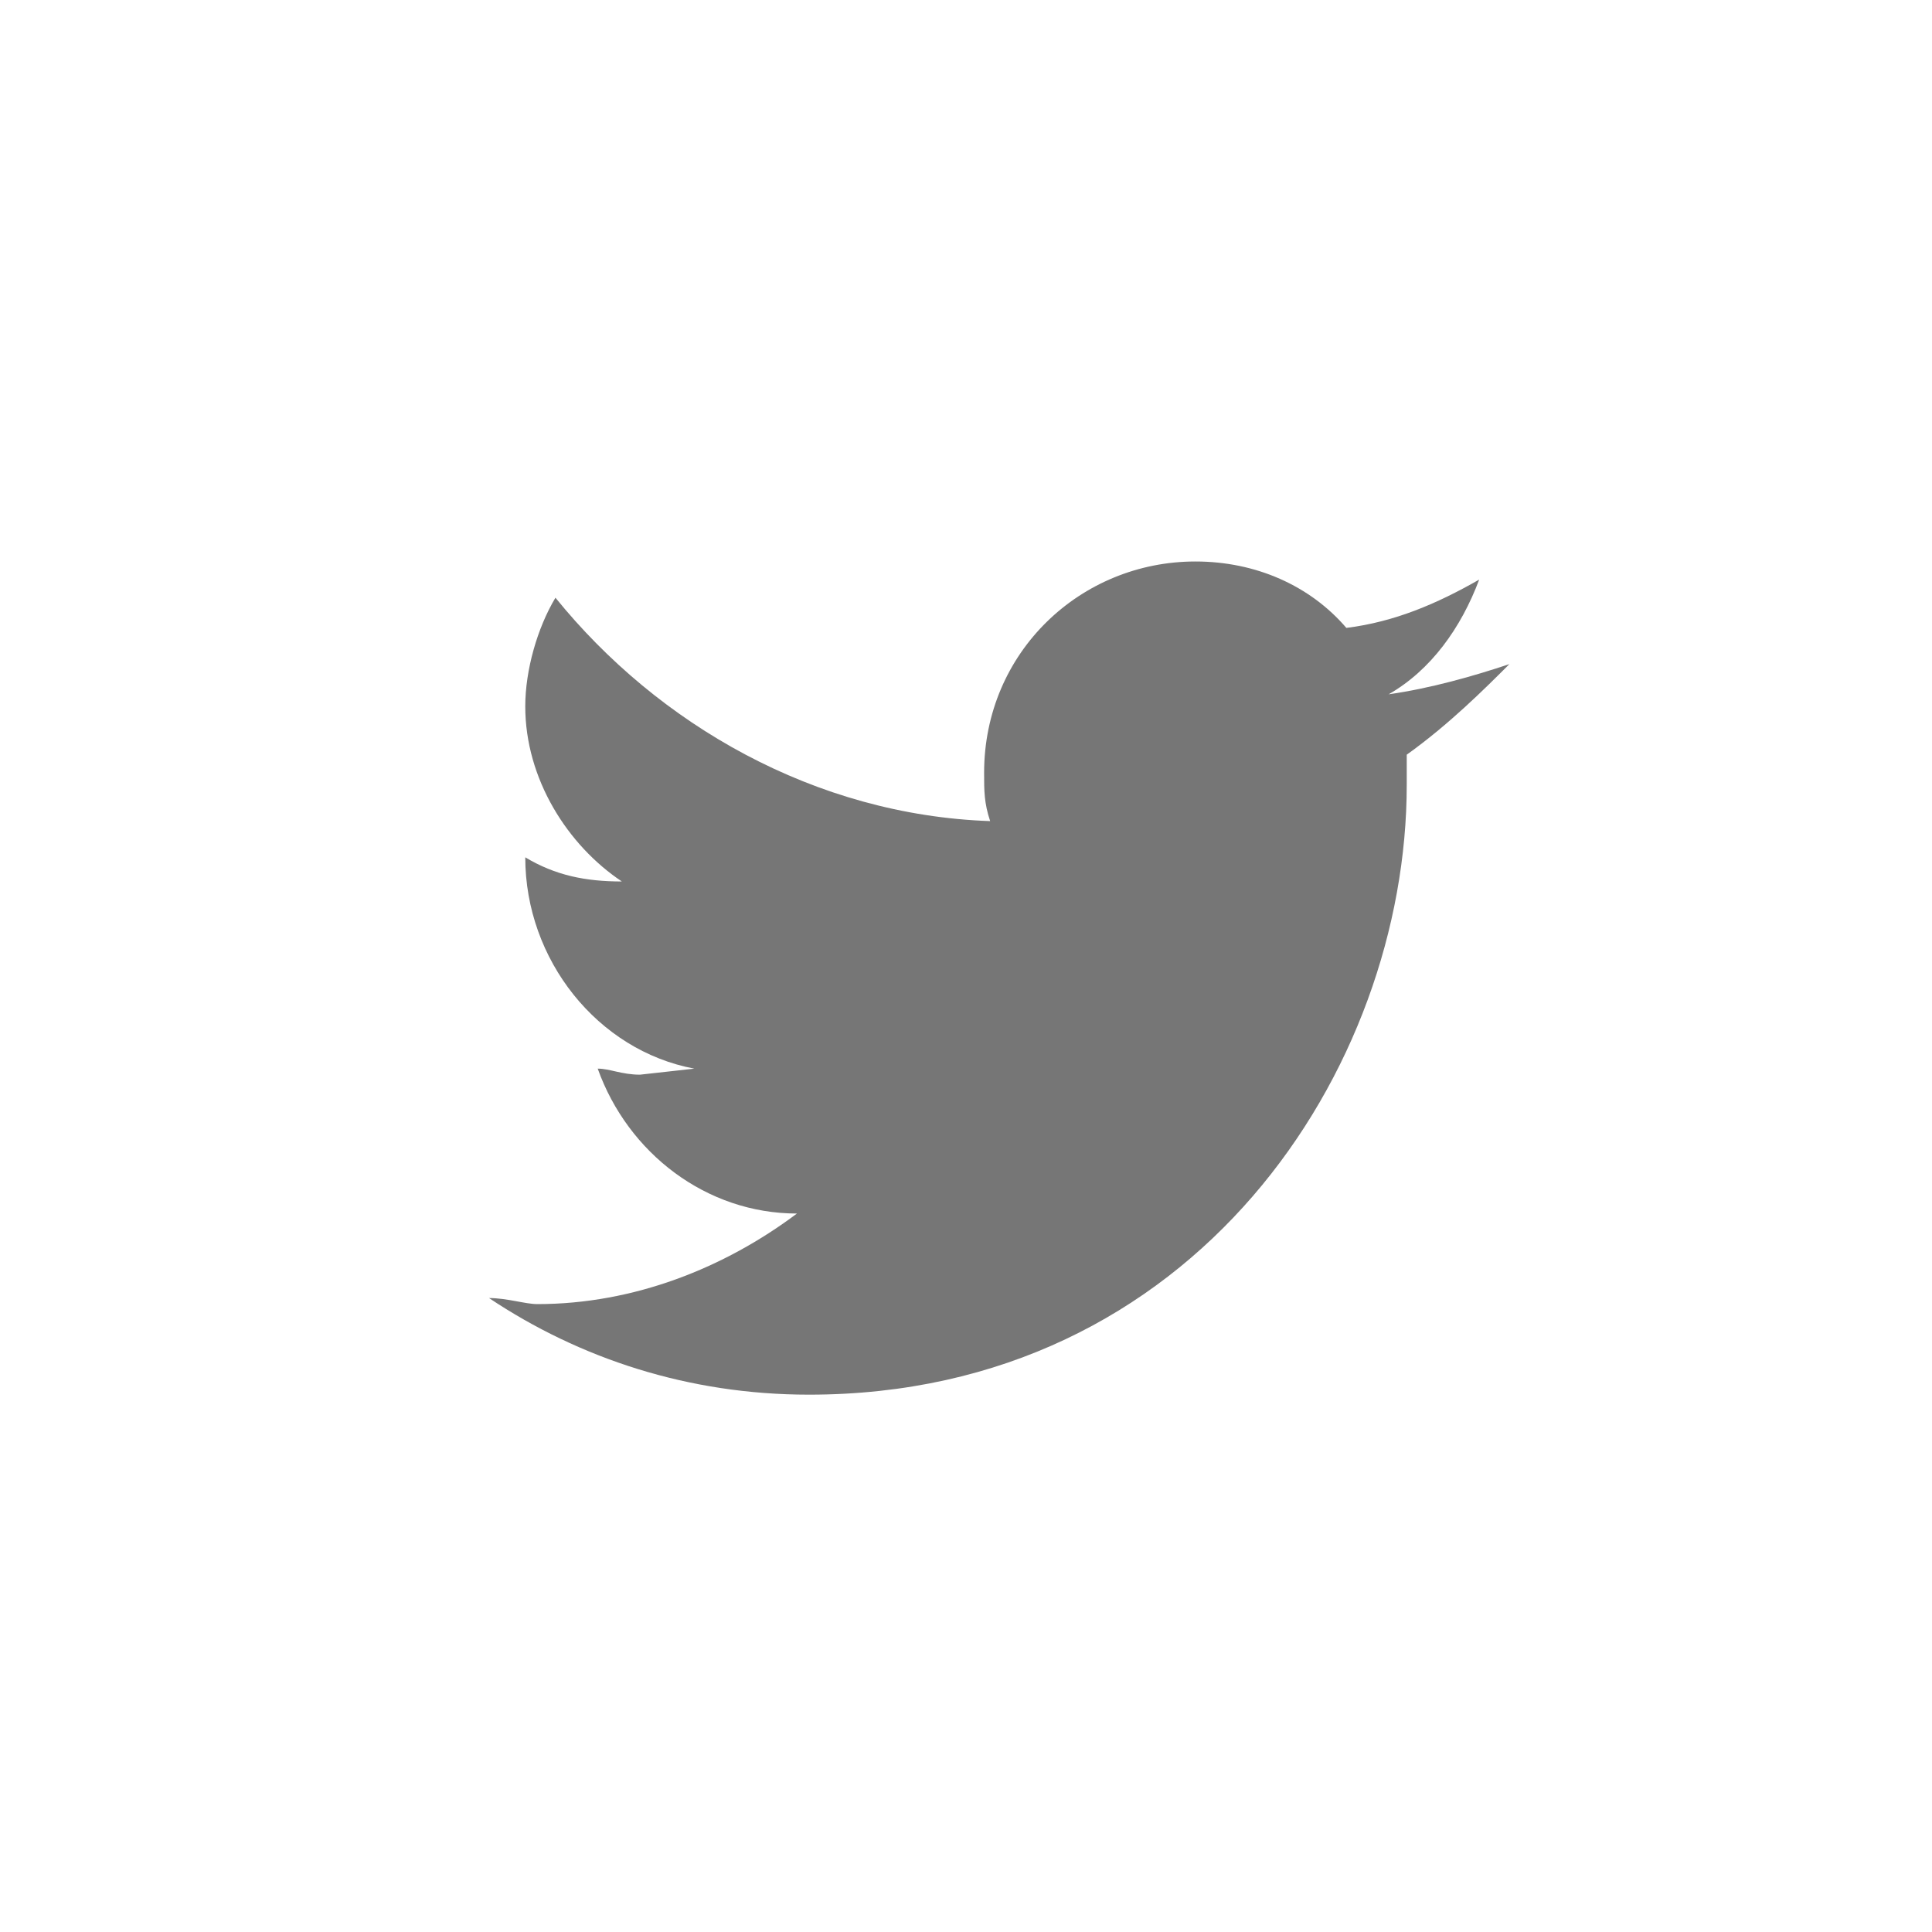
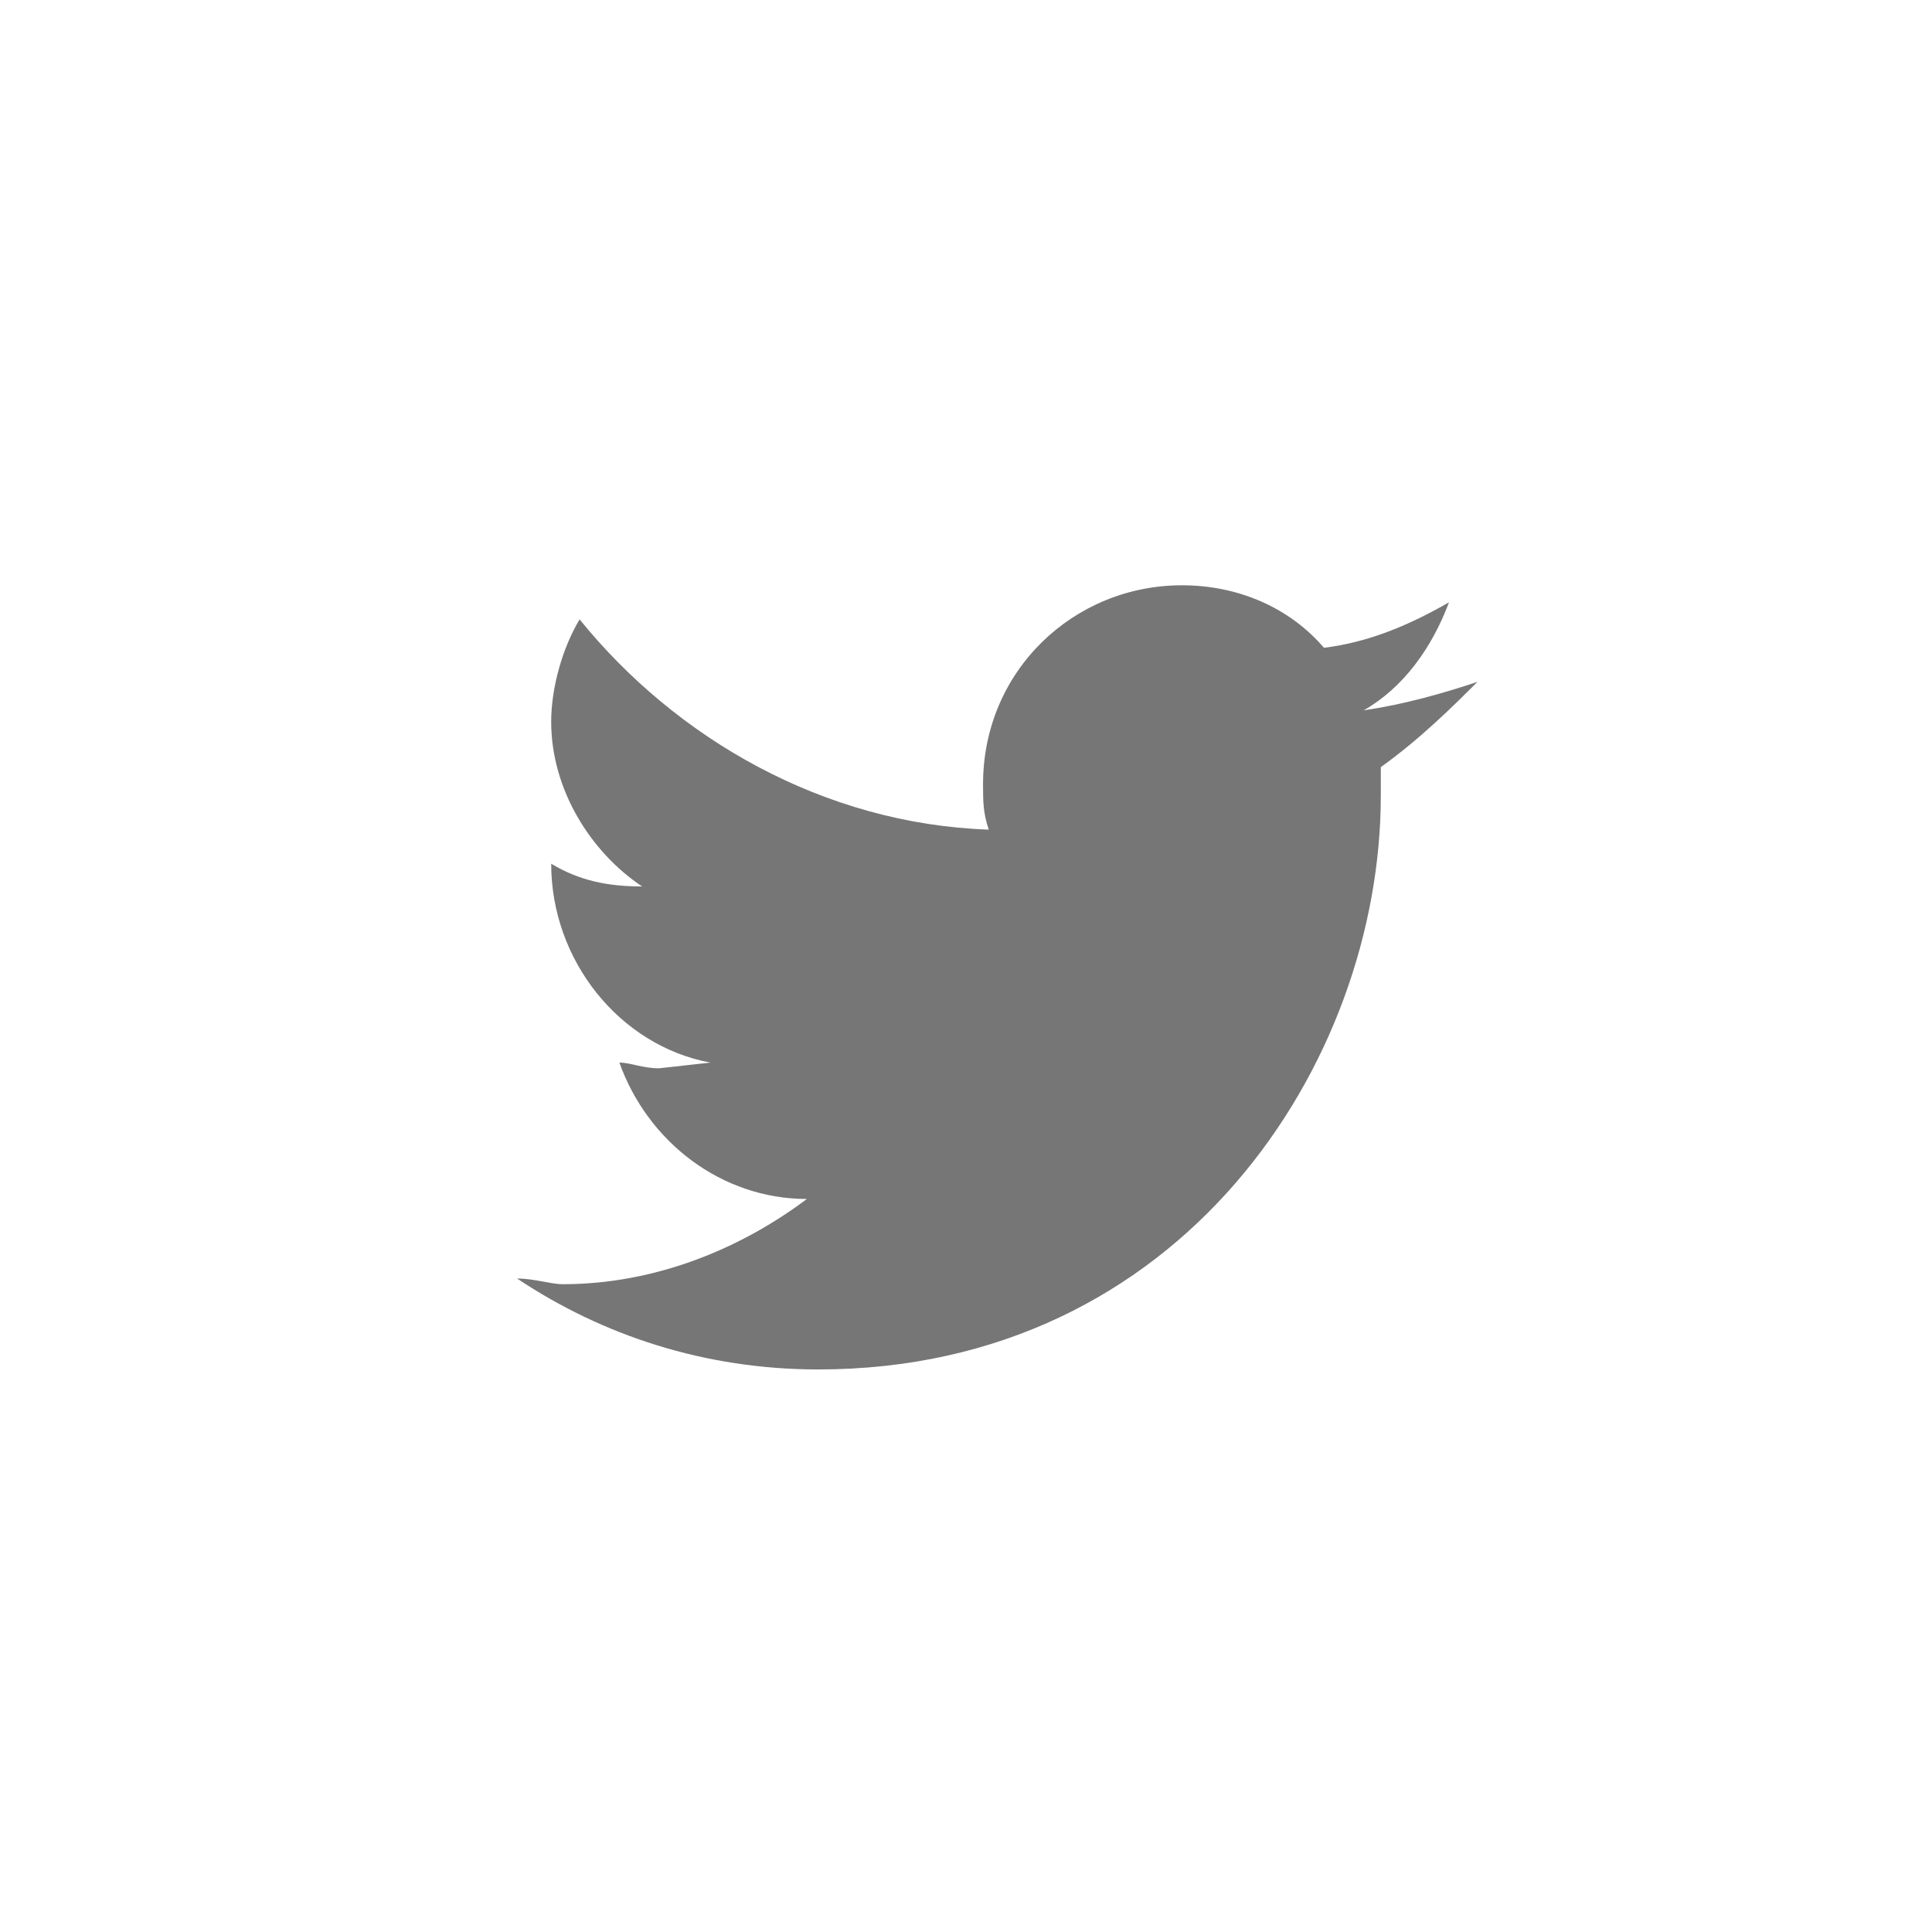
- <svg xmlns="http://www.w3.org/2000/svg" width="32" height="32" viewBox="-2 -2 32 32">
+ <svg xmlns="http://www.w3.org/2000/svg" width="34" height="34" viewBox="-3 -3 34 34">
  <path fill="#767676" d="M21.3 10.5v.5c0 4.7-3.5 10.1-9.9 10.1-2 0-3.8-.6-5.3-1.6.3 0 .6.1.8.1 1.6 0 3.1-.6 4.3-1.5-1.5 0-2.8-1-3.3-2.4.2 0 .4.1.7.1l.9-.1c-1.6-.3-2.8-1.8-2.8-3.5.5.3 1 .4 1.6.4-.9-.6-1.6-1.7-1.6-2.9 0-.6.2-1.3.5-1.8 1.7 2.1 4.3 3.6 7.2 3.7-.1-.3-.1-.5-.1-.8 0-2 1.6-3.5 3.5-3.5 1 0 1.9.4 2.5 1.1.8-.1 1.5-.4 2.2-.8-.3.8-.8 1.5-1.5 1.9.7-.1 1.4-.3 2-.5-.4.4-1 1-1.7 1.5z" />
</svg>
